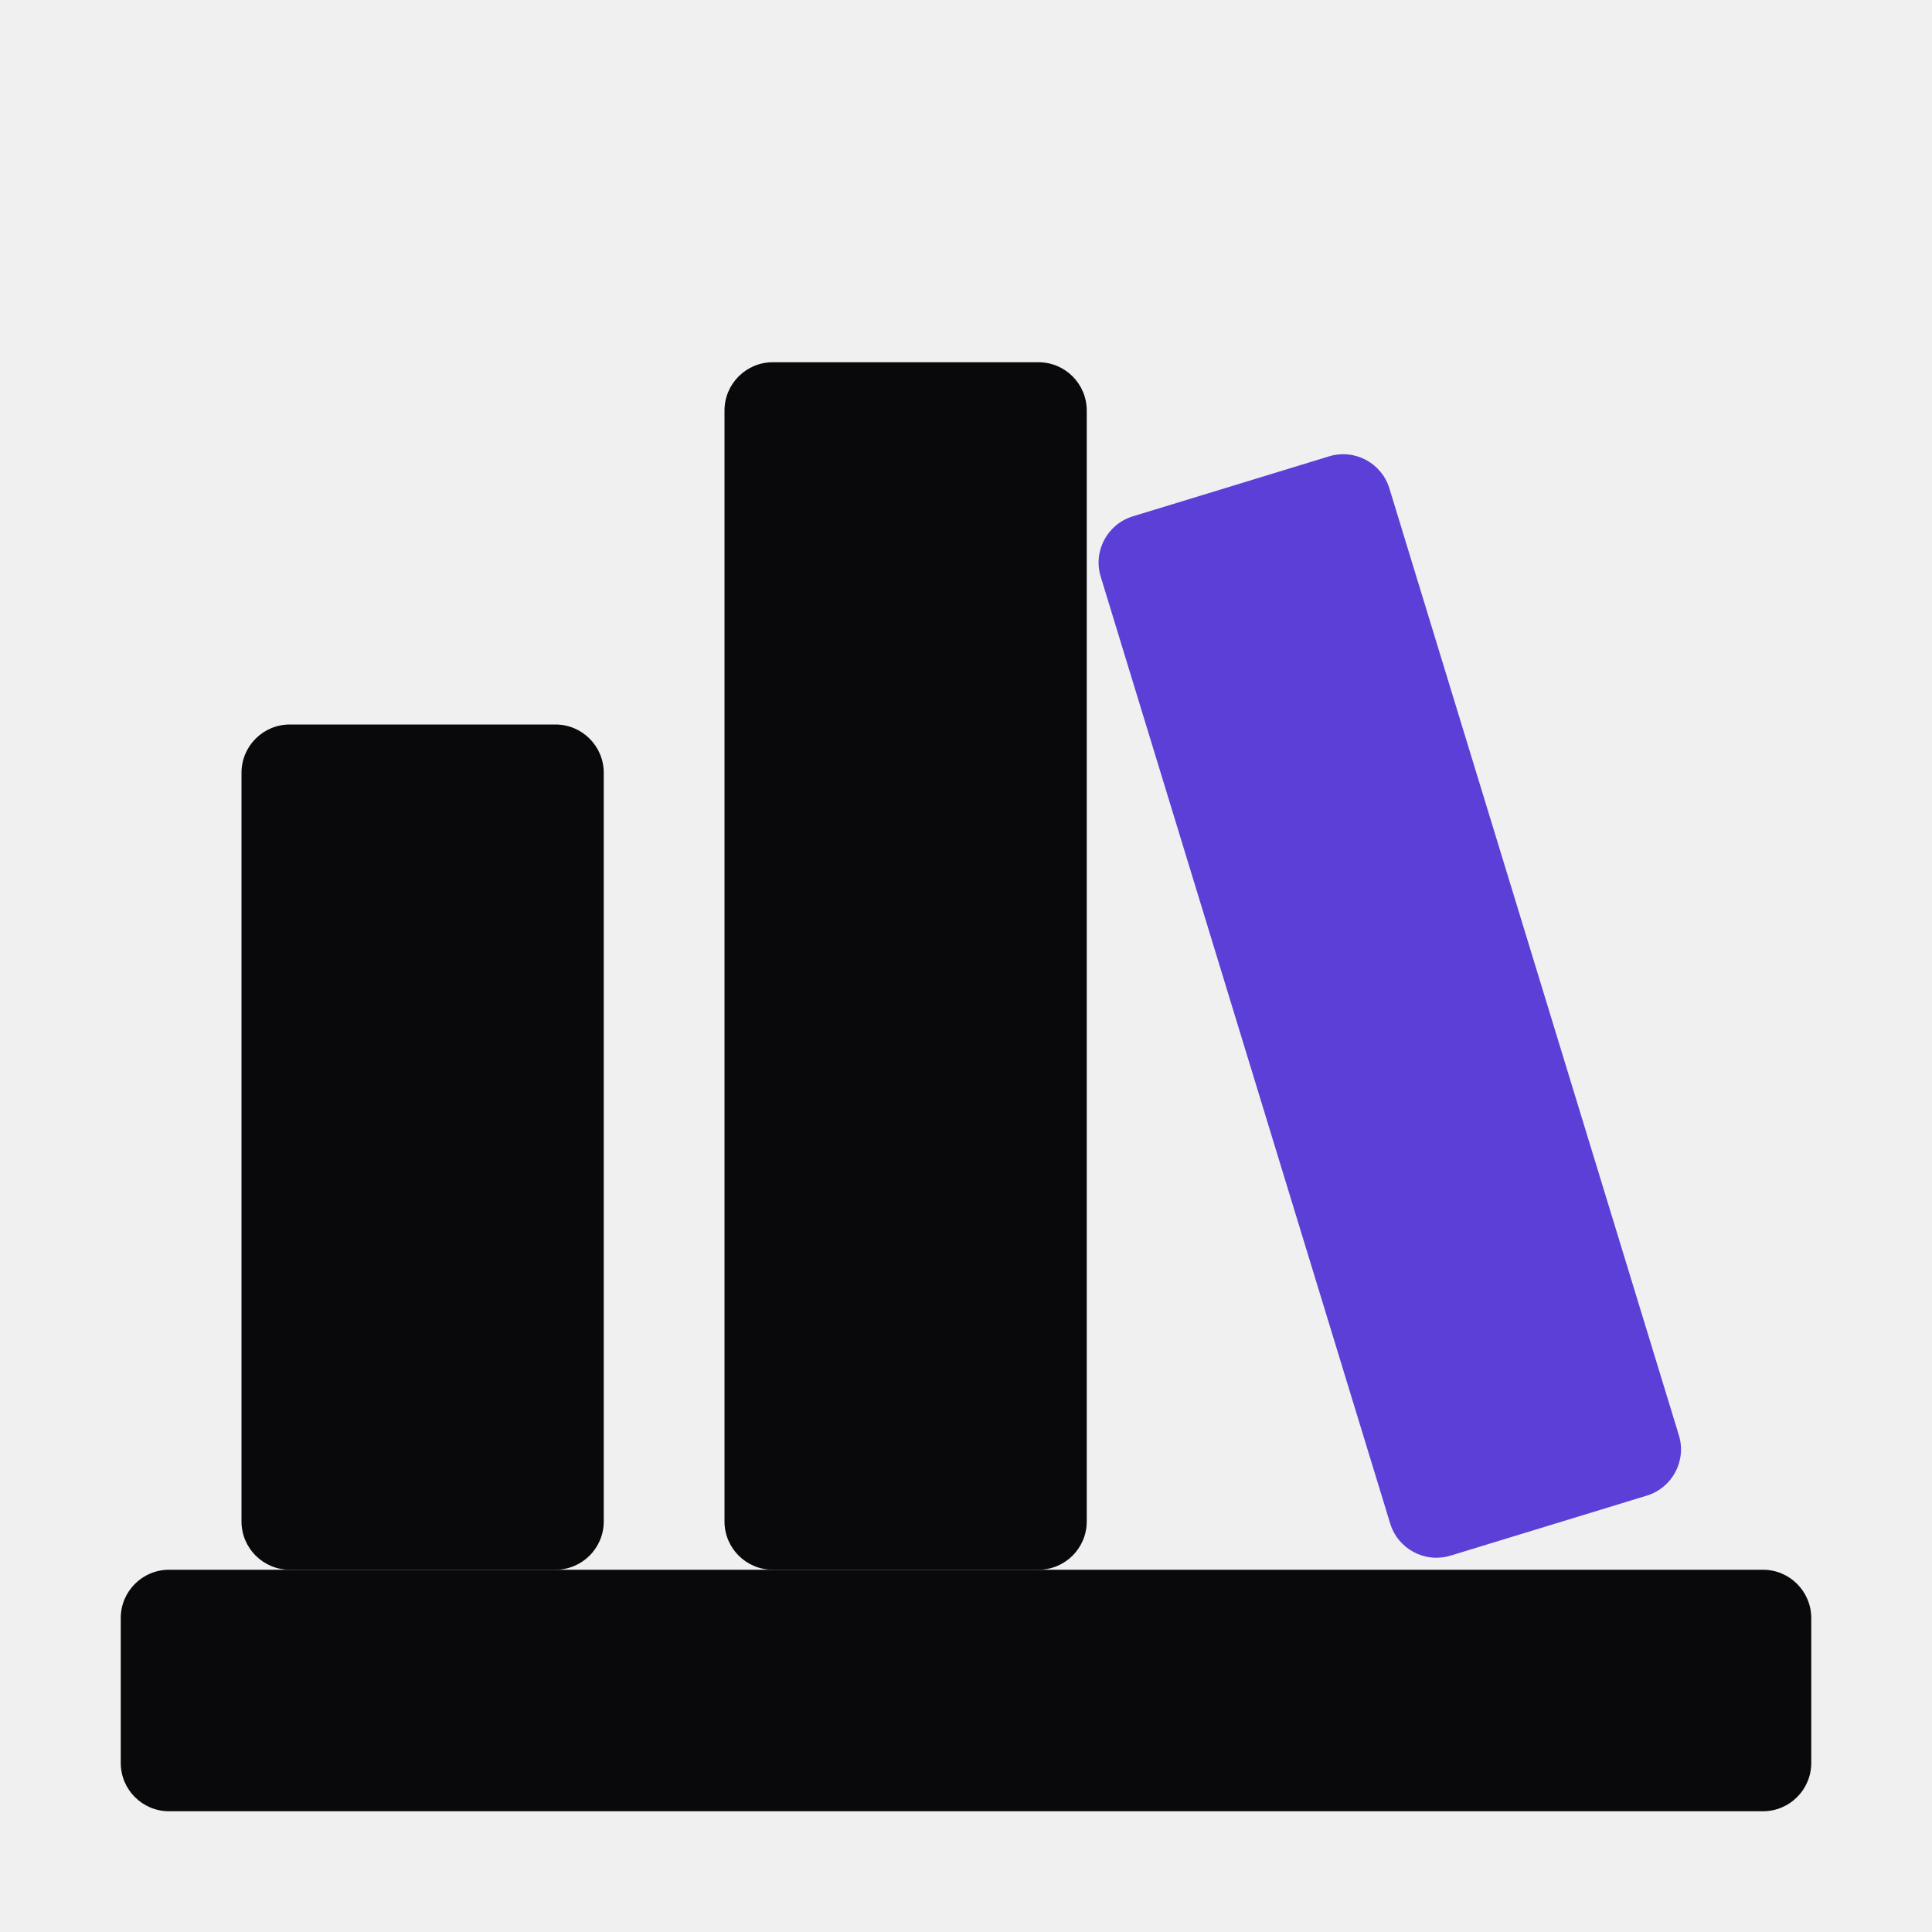
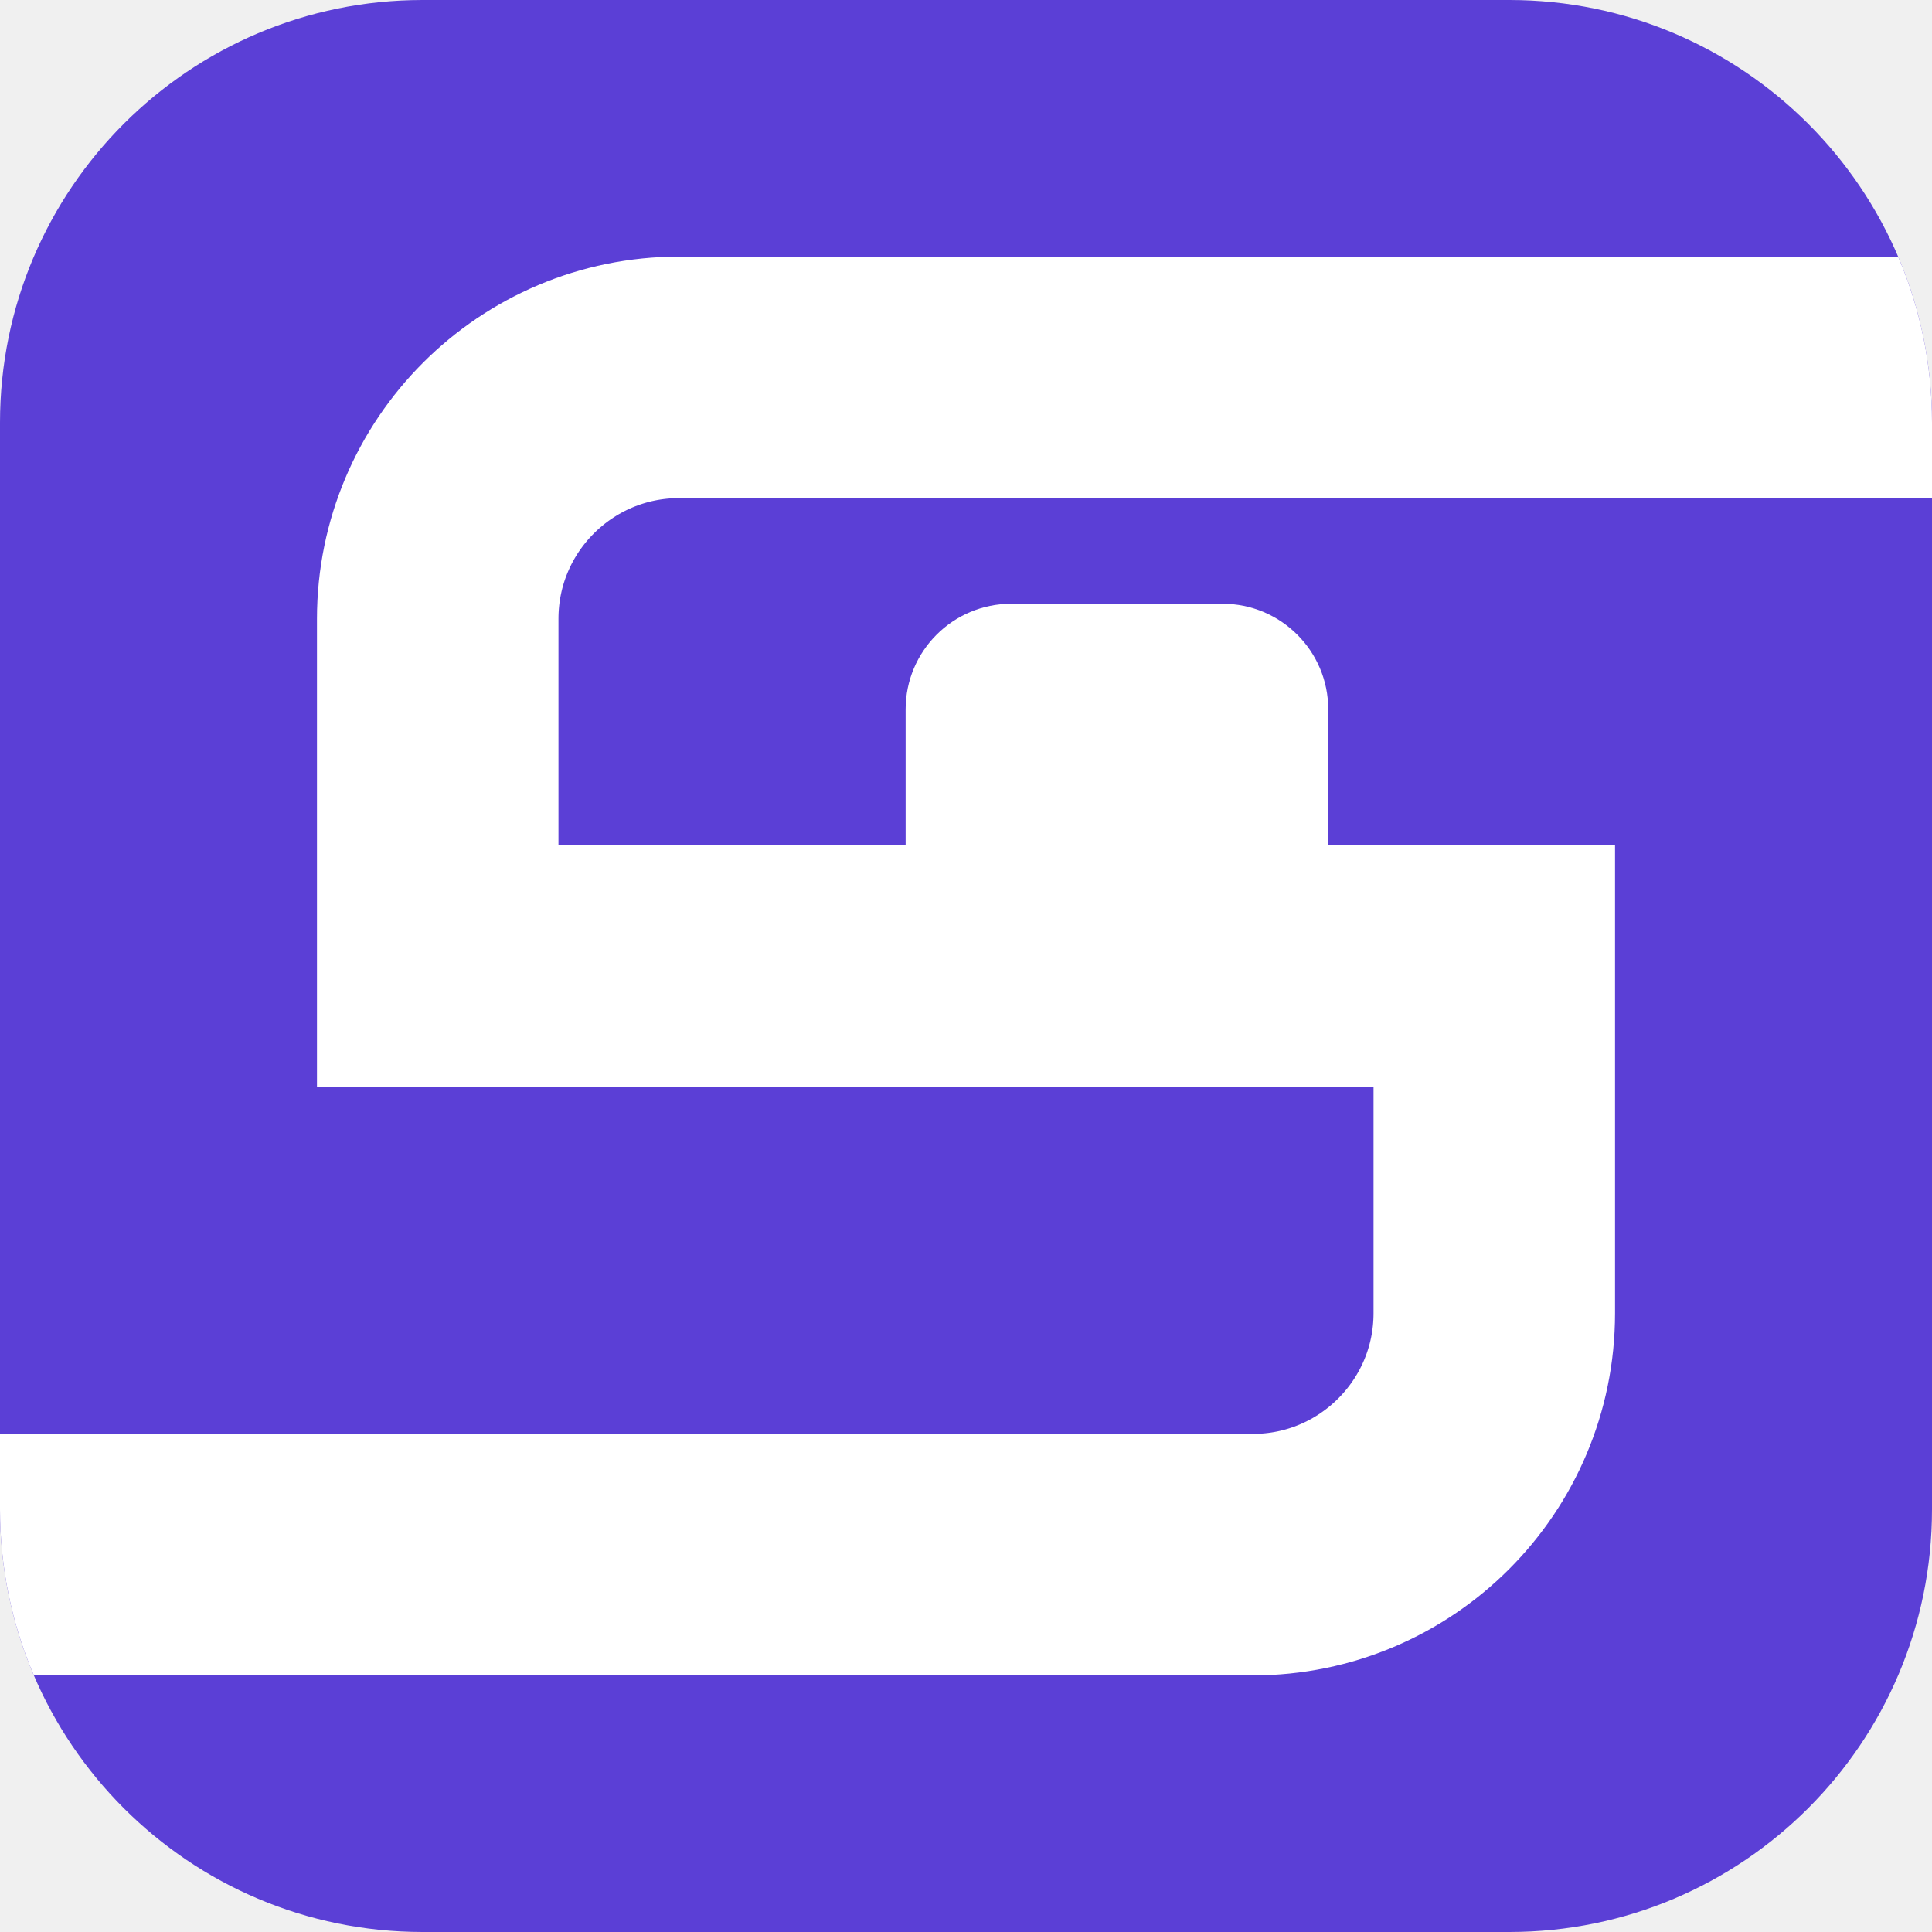
- <svg xmlns="http://www.w3.org/2000/svg" width="16" height="16" viewBox="0 0 16 16" role="img" aria-label="StoryShelf">
-   <style>.ink{fill:#09090b}.lean{fill:#5b3fd6}@media (prefers-color-scheme:dark){.ink{fill:#fafafa}.lean{fill:#9d8cff}}</style>
-   <rect class="ink" x="2" y="6" width="3" height="7" rx="0.4" />
-   <rect class="ink" x="6" y="3" width="3" height="10" rx="0.4" />
-   <rect class="lean" x="11.63" y="4" width="2.5" height="9" rx="0.4" transform="rotate(-17 11.63 13)" />
-   <rect class="ink" x="1" y="13" width="14" height="2" rx="0.4" />
+ <svg xmlns="http://www.w3.org/2000/svg" width="64" height="64" viewBox="0 0 64 64" role="img" aria-label="StoryShelf">
+   <clipPath id="tile-purple-white-small">
+     <rect width="64" height="64" rx="14" />
+   </clipPath>
+   <rect width="64" height="64" rx="14" fill="#5b3fd6" />
+   <g clip-path="url(#tile-purple-white-small)">
+     <path d="M64 12.5 H22.5 a8 8 0 0 0 -8 8 V32 H49.5 V43.5 a8 8 0 0 1 -8 8 H0" fill="none" stroke="#ffffff" stroke-width="8" />
+     <rect x="30" y="20" width="14" height="16" rx="3.5" fill="#ffffff" />
+   </g>
</svg>
